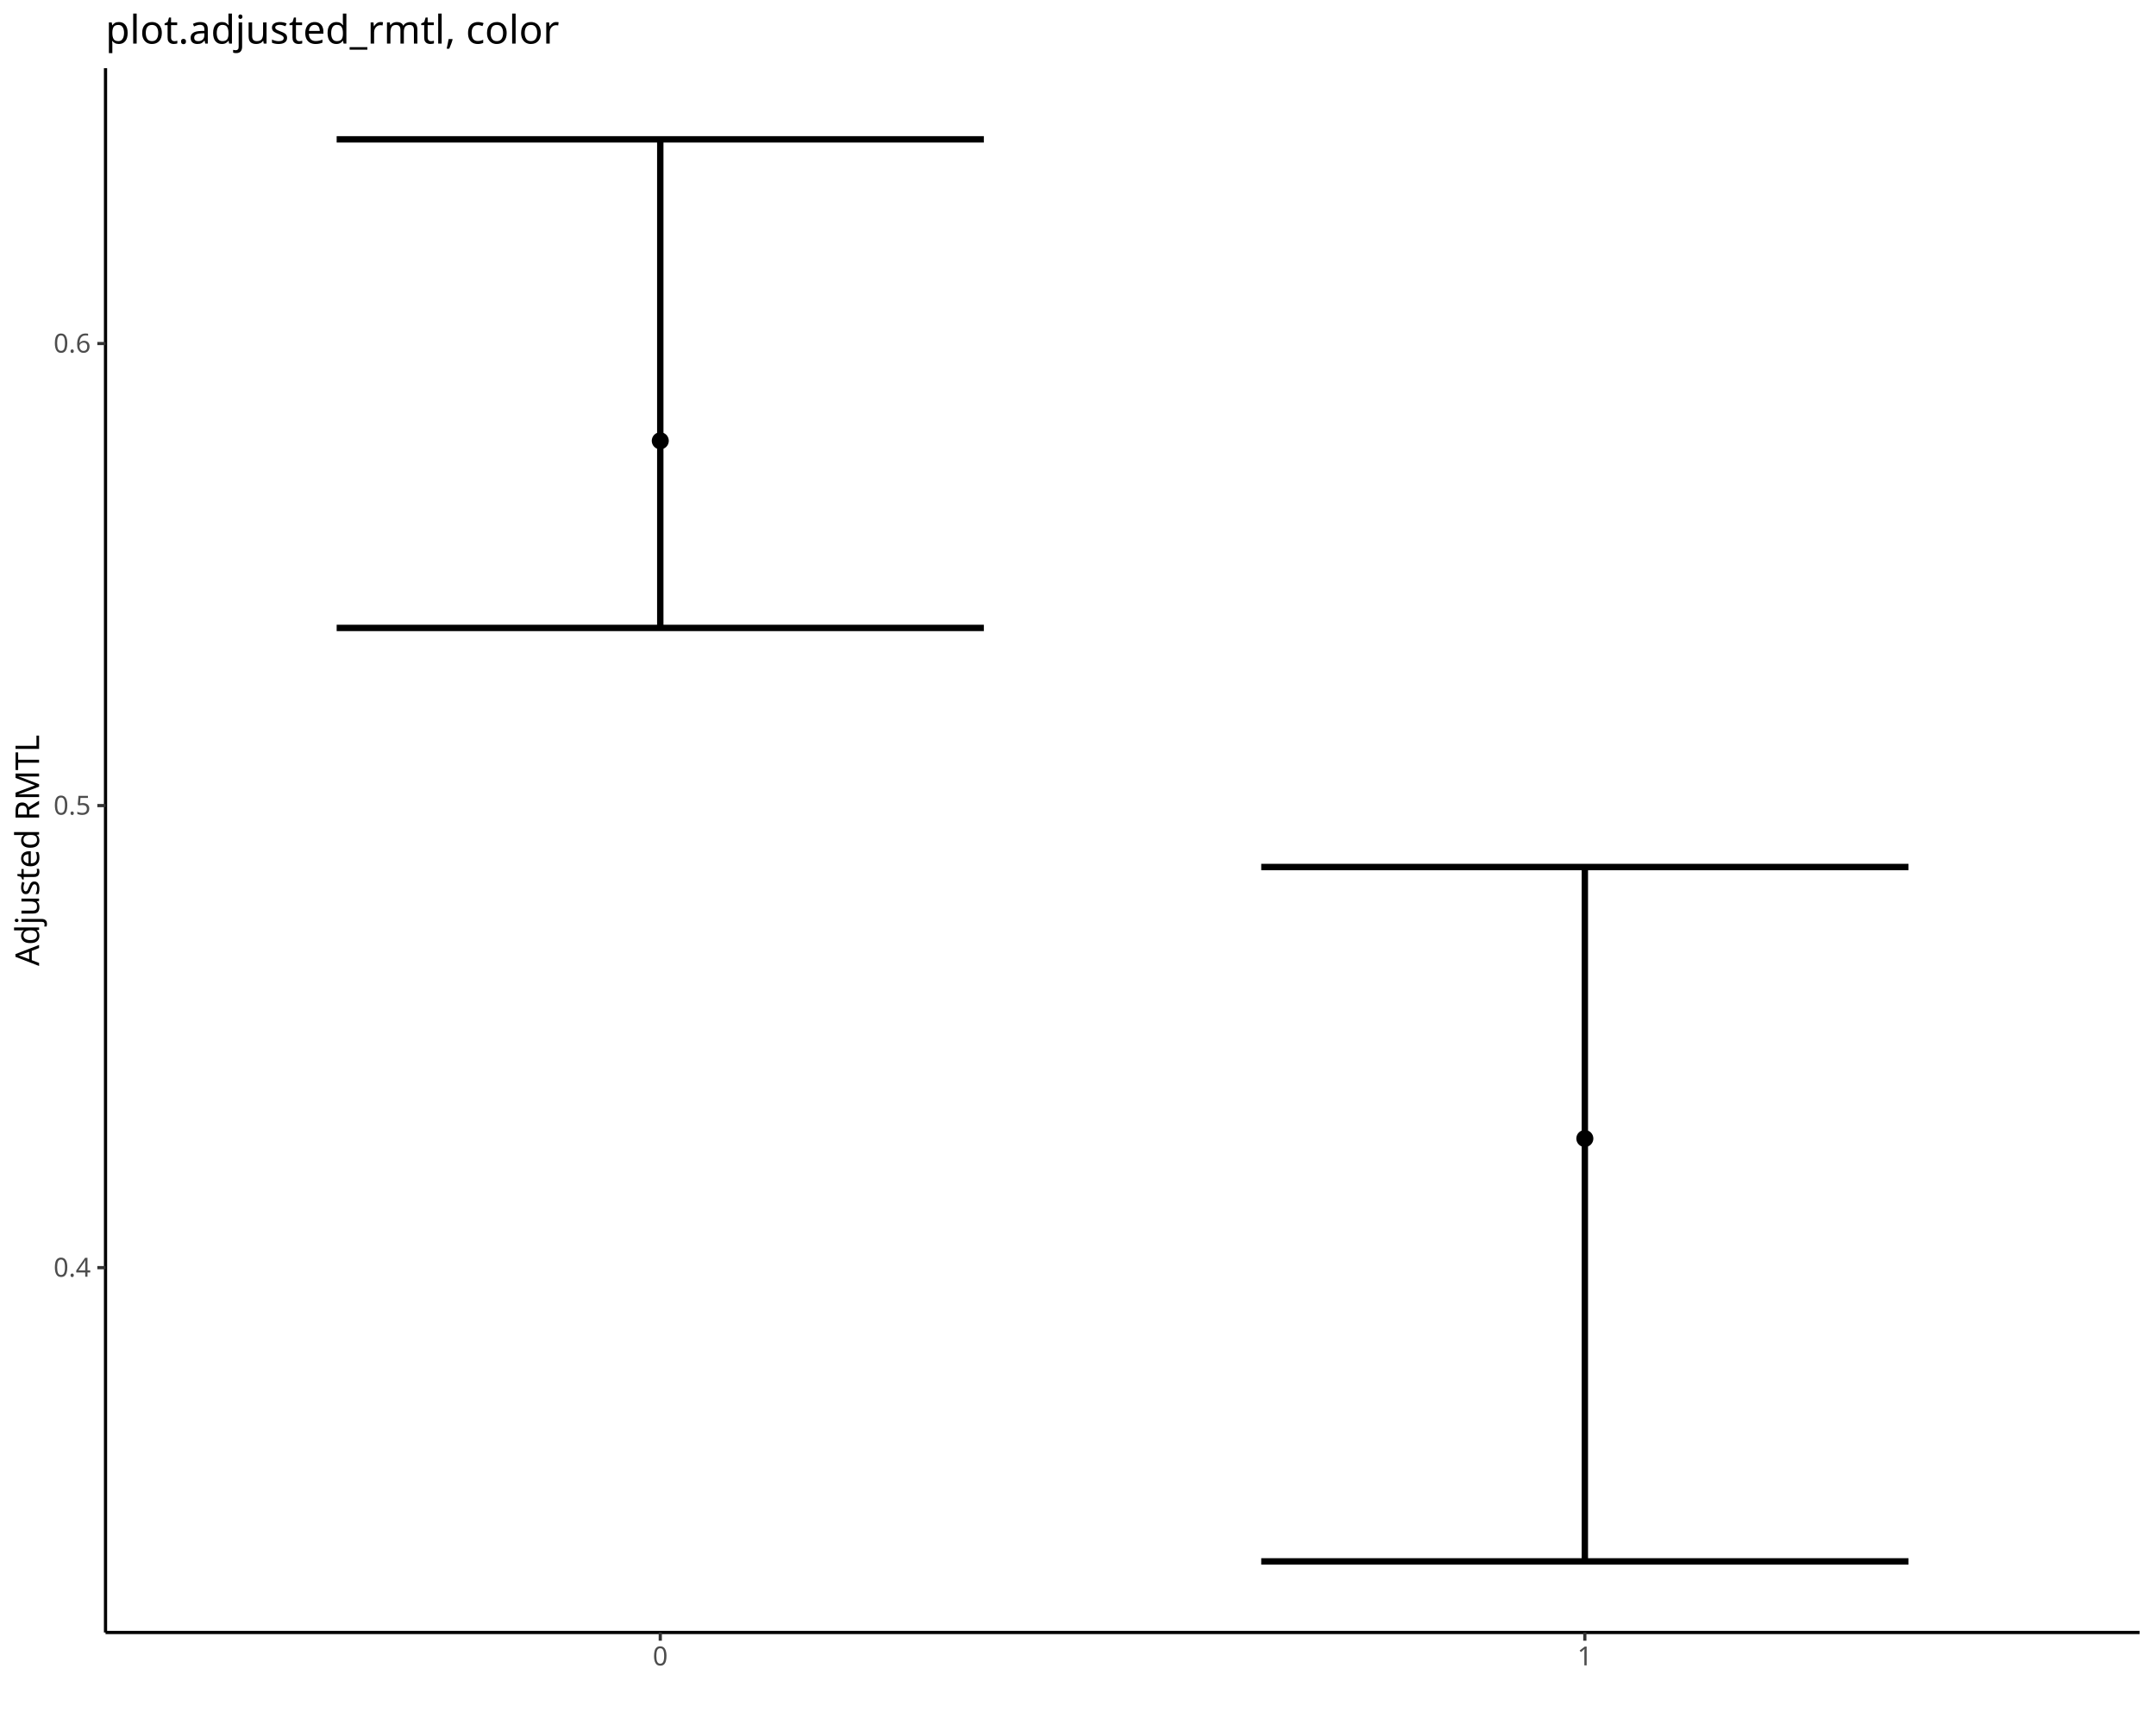
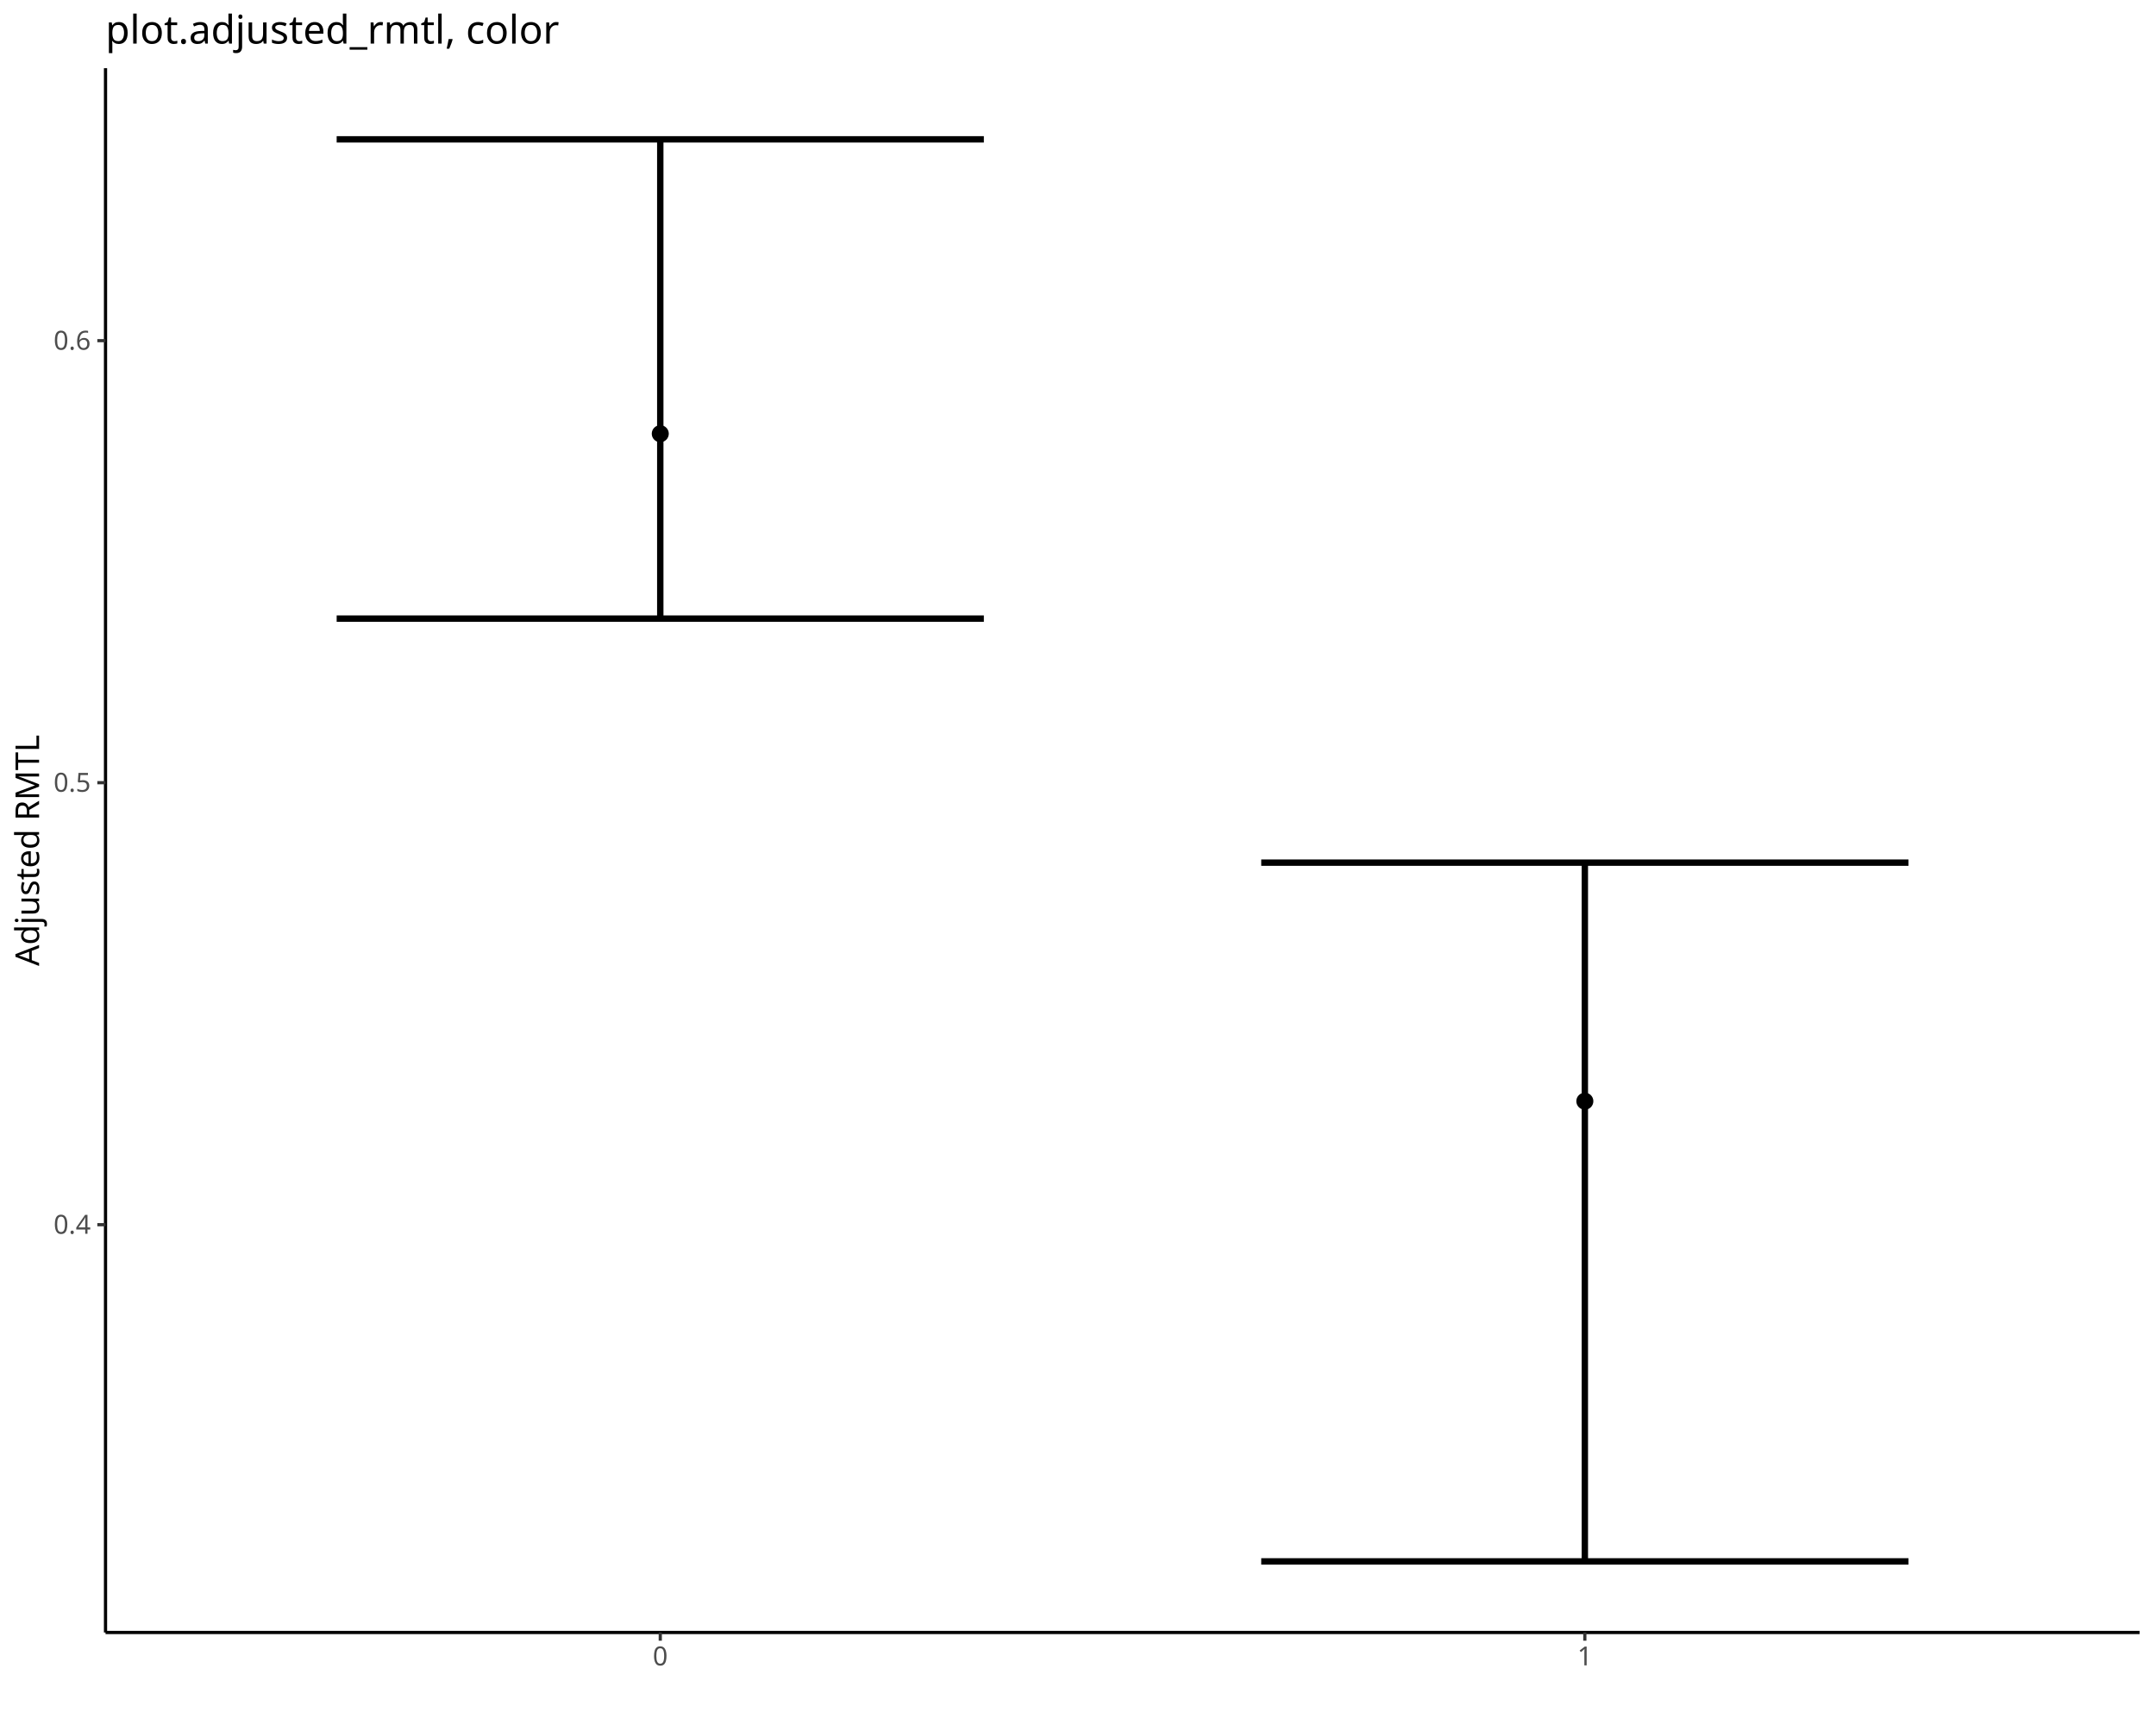
<svg xmlns="http://www.w3.org/2000/svg" class="svglite" data-engine-version="2.0" width="720.00pt" height="576.00pt" viewBox="0 0 720.00 576.00">
  <defs>
    <style type="text/css">
    .svglite line, .svglite polyline, .svglite polygon, .svglite path, .svglite rect, .svglite circle {
      fill: none;
      stroke: #000000;
      stroke-linecap: round;
      stroke-linejoin: round;
      stroke-miterlimit: 10.00;
    }
  </style>
  </defs>
  <rect width="100%" height="100%" style="stroke: none; fill: #FFFFFF;" />
  <defs>
    <clipPath id="cpMC4wMHw3MjAuMDB8MC4wMHw1NzYuMDA=">
      <rect x="0.00" y="0.00" width="720.00" height="576.00" />
    </clipPath>
  </defs>
  <g clip-path="url(#cpMC4wMHw3MjAuMDB8MC4wMHw1NzYuMDA=)">
    <rect x="0.00" y="0.00" width="720.00" height="576.00" style="stroke-width: 1.07; stroke: #FFFFFF; fill: #FFFFFF;" />
  </g>
  <defs>
    <clipPath id="cpMzUuMjR8NzE0LjUyfDIyLjc4fDU0NS4xMQ==">
      <rect x="35.24" y="22.78" width="679.28" height="522.33" />
    </clipPath>
  </defs>
  <g clip-path="url(#cpMzUuMjR8NzE0LjUyfDIyLjc4fDU0NS4xMQ==)">
    <rect x="35.24" y="22.78" width="679.28" height="522.33" style="stroke-width: 1.07; stroke: none; fill: #FFFFFF;" />
    <polyline points="112.43,46.53 328.56,46.53 " style="stroke-width: 2.13; stroke-linecap: butt;" />
-     <polyline points="220.50,46.53 220.50,209.68 " style="stroke-width: 2.13; stroke-linecap: butt;" />
-     <polyline points="112.43,209.68 328.56,209.68 " style="stroke-width: 2.13; stroke-linecap: butt;" />
-     <polyline points="421.19,289.50 637.33,289.50 " style="stroke-width: 2.13; stroke-linecap: butt;" />
-     <polyline points="529.26,289.50 529.26,521.37 " style="stroke-width: 2.13; stroke-linecap: butt;" />
+     <polyline points="220.50,46.53 220.50,206.56 " style="stroke-width: 2.13; stroke-linecap: butt;" />
+     <polyline points="112.43,206.56 328.56,206.56 " style="stroke-width: 2.13; stroke-linecap: butt;" />
+     <polyline points="421.19,288.05 637.33,288.05 " style="stroke-width: 2.13; stroke-linecap: butt;" />
+     <polyline points="529.26,288.05 529.26,521.37 " style="stroke-width: 2.13; stroke-linecap: butt;" />
    <polyline points="421.19,521.37 637.33,521.37 " style="stroke-width: 2.13; stroke-linecap: butt;" />
-     <circle cx="220.50" cy="147.19" r="2.49" style="stroke-width: 0.71; fill: #000000;" />
-     <circle cx="529.26" cy="380.17" r="2.49" style="stroke-width: 0.71; fill: #000000;" />
+     <circle cx="220.50" cy="144.82" r="2.49" style="stroke-width: 0.71; fill: #000000;" />
+     <circle cx="529.26" cy="367.70" r="2.49" style="stroke-width: 0.71; fill: #000000;" />
  </g>
  <g clip-path="url(#cpMC4wMHw3MjAuMDB8MC4wMHw1NzYuMDA=)">
    <polyline points="35.24,545.11 35.24,22.78 " style="stroke-width: 1.07; stroke-linecap: butt;" />
-     <text x="30.31" y="426.31" text-anchor="end" style="font-size: 8.80px; fill: #4D4D4D; font-family: sans;" textLength="12.23px" lengthAdjust="spacingAndGlyphs">0.4</text>
-     <text x="30.31" y="272.02" text-anchor="end" style="font-size: 8.80px; fill: #4D4D4D; font-family: sans;" textLength="12.23px" lengthAdjust="spacingAndGlyphs">0.5</text>
-     <text x="30.31" y="117.73" text-anchor="end" style="font-size: 8.80px; fill: #4D4D4D; font-family: sans;" textLength="12.23px" lengthAdjust="spacingAndGlyphs">0.6</text>
-     <polyline points="32.50,423.28 35.24,423.28 " style="stroke-width: 1.07; stroke: #333333; stroke-linecap: butt;" />
-     <polyline points="32.50,268.99 35.24,268.99 " style="stroke-width: 1.07; stroke: #333333; stroke-linecap: butt;" />
-     <polyline points="32.50,114.71 35.24,114.71 " style="stroke-width: 1.07; stroke: #333333; stroke-linecap: butt;" />
+     <text x="30.31" y="411.97" text-anchor="end" style="font-size: 8.80px; fill: #4D4D4D; font-family: sans;" textLength="12.23px" lengthAdjust="spacingAndGlyphs">0.4</text>
+     <text x="30.31" y="264.37" text-anchor="end" style="font-size: 8.80px; fill: #4D4D4D; font-family: sans;" textLength="12.23px" lengthAdjust="spacingAndGlyphs">0.5</text>
+     <text x="30.31" y="116.78" text-anchor="end" style="font-size: 8.80px; fill: #4D4D4D; font-family: sans;" textLength="12.23px" lengthAdjust="spacingAndGlyphs">0.6</text>
+     <polyline points="32.50,408.94 35.24,408.94 " style="stroke-width: 1.07; stroke: #333333; stroke-linecap: butt;" />
+     <polyline points="32.50,261.35 35.24,261.35 " style="stroke-width: 1.07; stroke: #333333; stroke-linecap: butt;" />
+     <polyline points="32.50,113.75 35.24,113.75 " style="stroke-width: 1.07; stroke: #333333; stroke-linecap: butt;" />
    <polyline points="35.24,545.11 714.52,545.11 " style="stroke-width: 1.07; stroke-linecap: butt;" />
    <polyline points="220.50,547.85 220.50,545.11 " style="stroke-width: 1.07; stroke: #333333; stroke-linecap: butt;" />
    <polyline points="529.26,547.85 529.26,545.11 " style="stroke-width: 1.07; stroke: #333333; stroke-linecap: butt;" />
    <text x="220.50" y="556.10" text-anchor="middle" style="font-size: 8.80px; fill: #4D4D4D; font-family: sans;" textLength="4.89px" lengthAdjust="spacingAndGlyphs">0</text>
    <text x="529.26" y="556.10" text-anchor="middle" style="font-size: 8.80px; fill: #4D4D4D; font-family: sans;" textLength="4.89px" lengthAdjust="spacingAndGlyphs">1</text>
    <text transform="translate(13.05,283.95) rotate(-90)" text-anchor="middle" style="font-size: 11.00px; font-family: sans;" textLength="75.82px" lengthAdjust="spacingAndGlyphs">Adjusted RMTL</text>
    <text x="35.24" y="14.56" style="font-size: 13.20px; font-family: sans;" textLength="140.14px" lengthAdjust="spacingAndGlyphs">plot.adjusted_rmtl, color</text>
  </g>
</svg>
